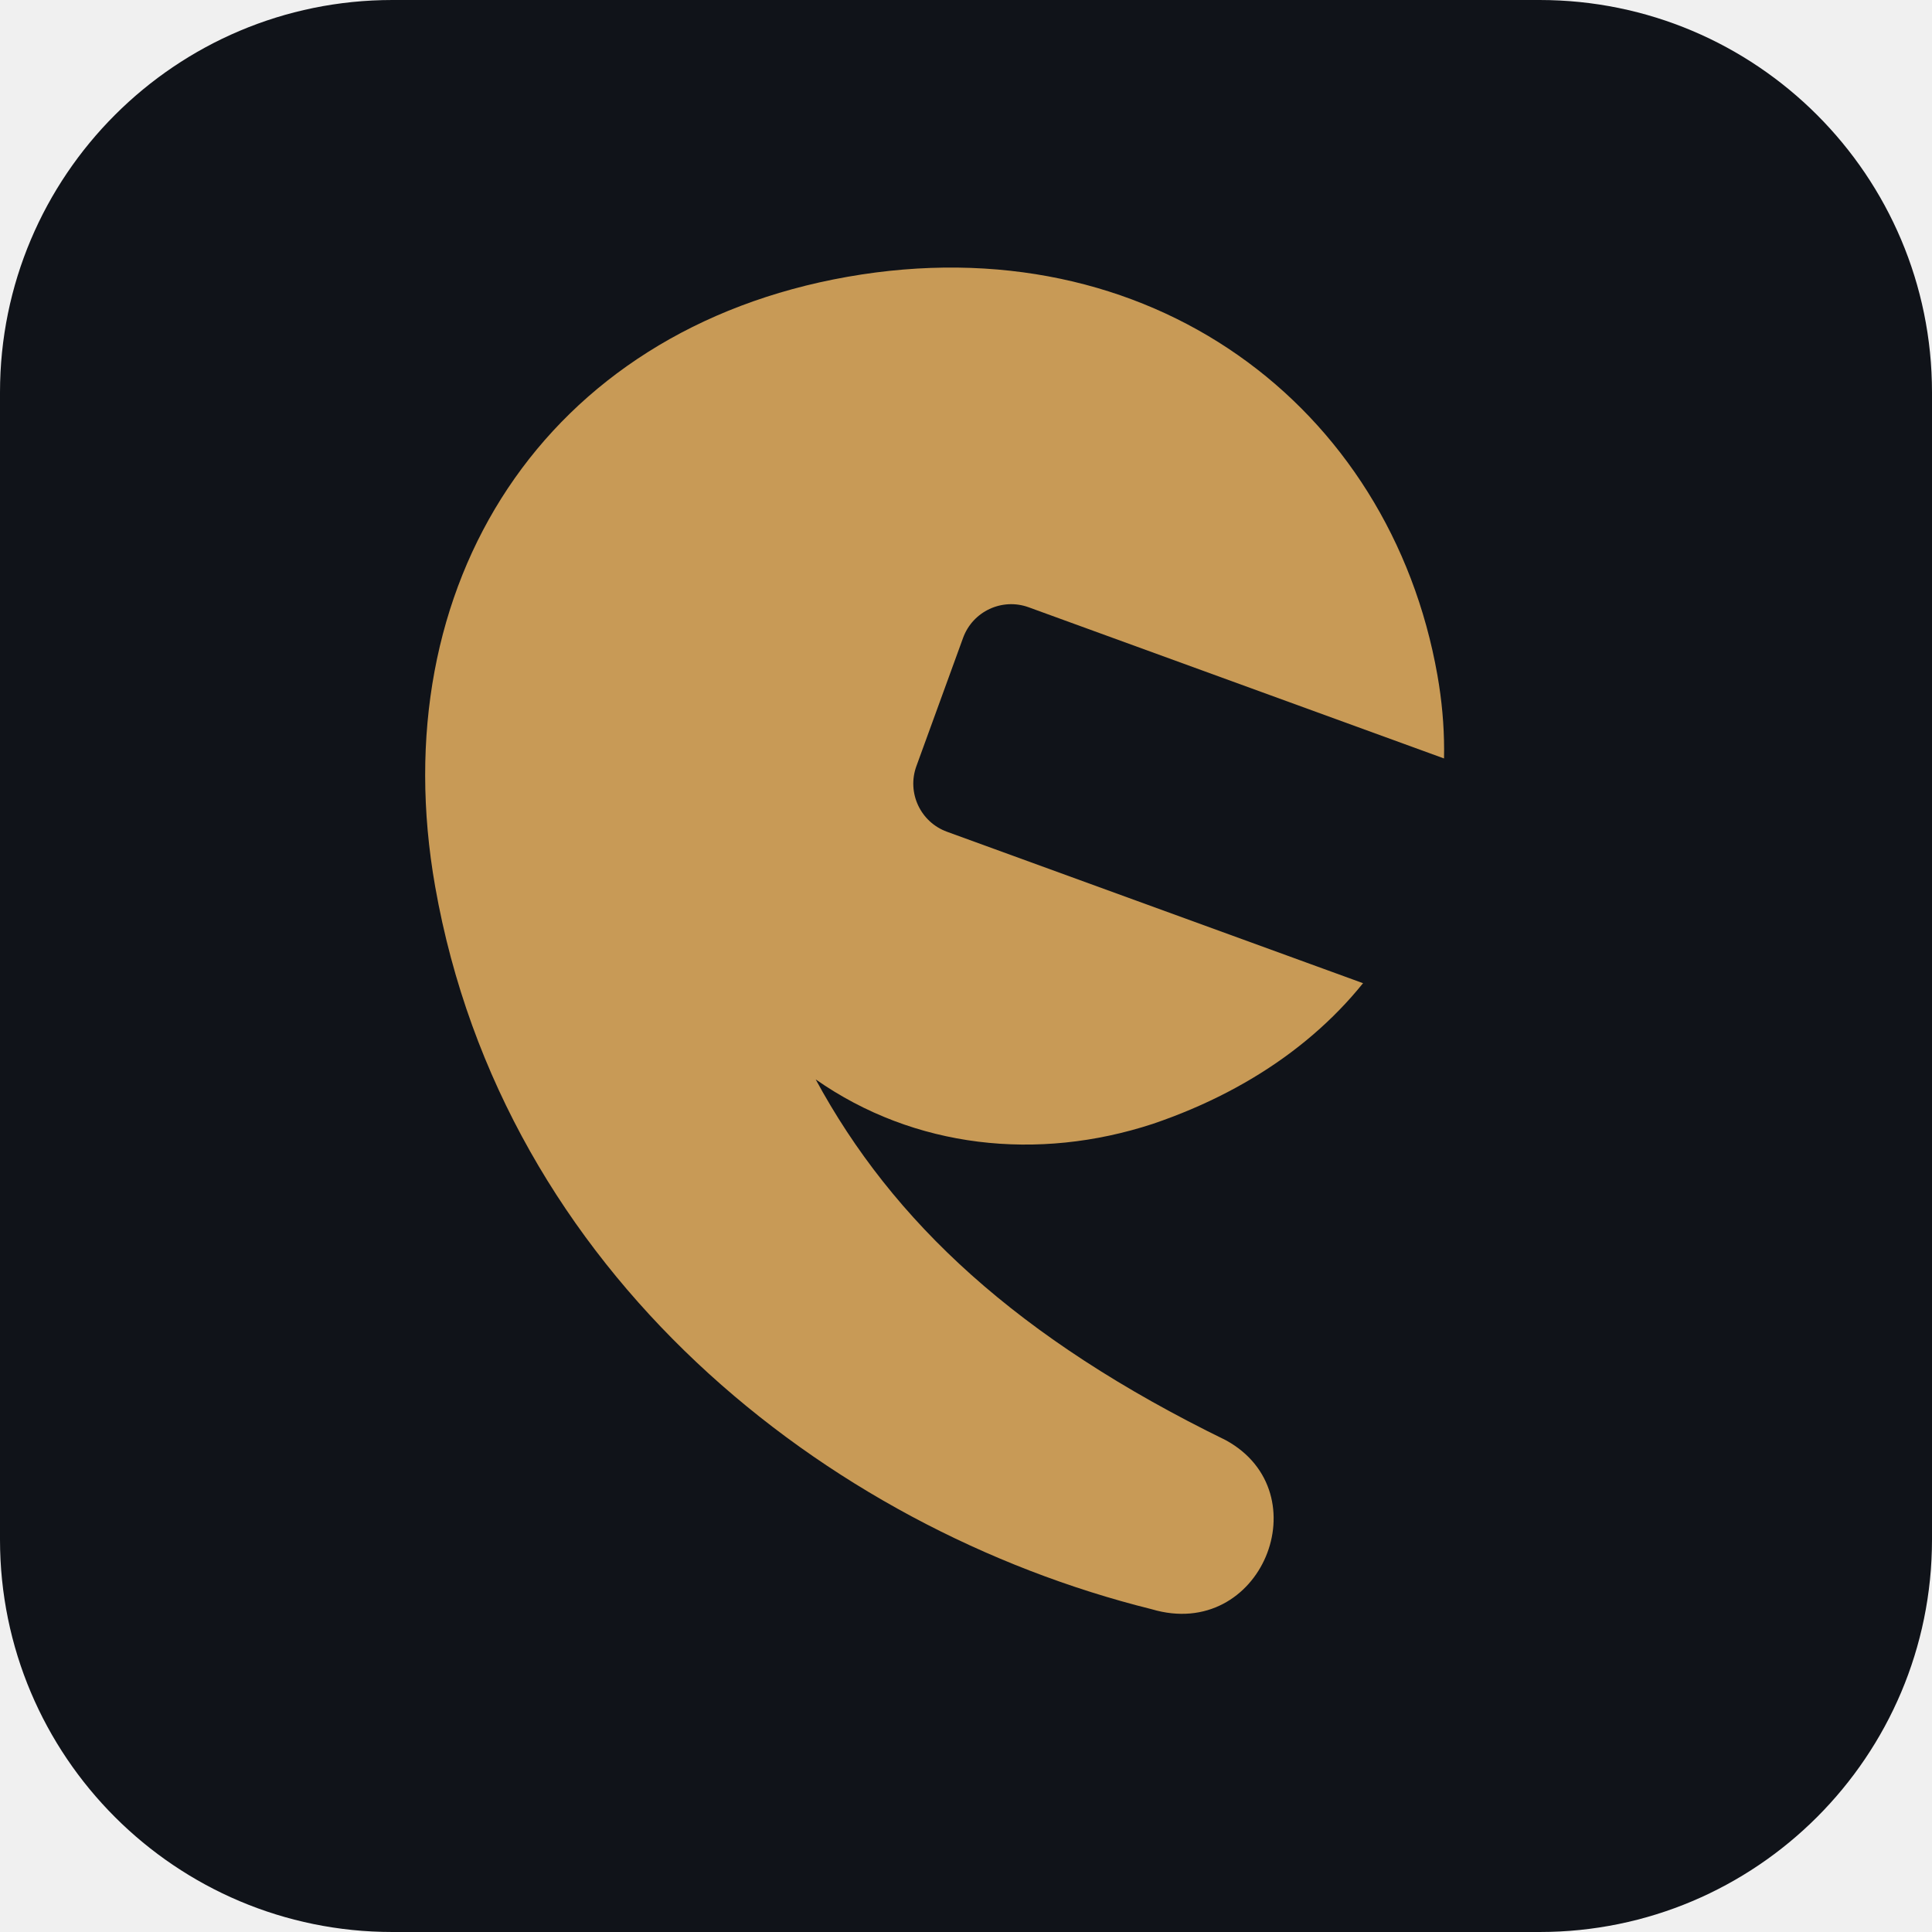
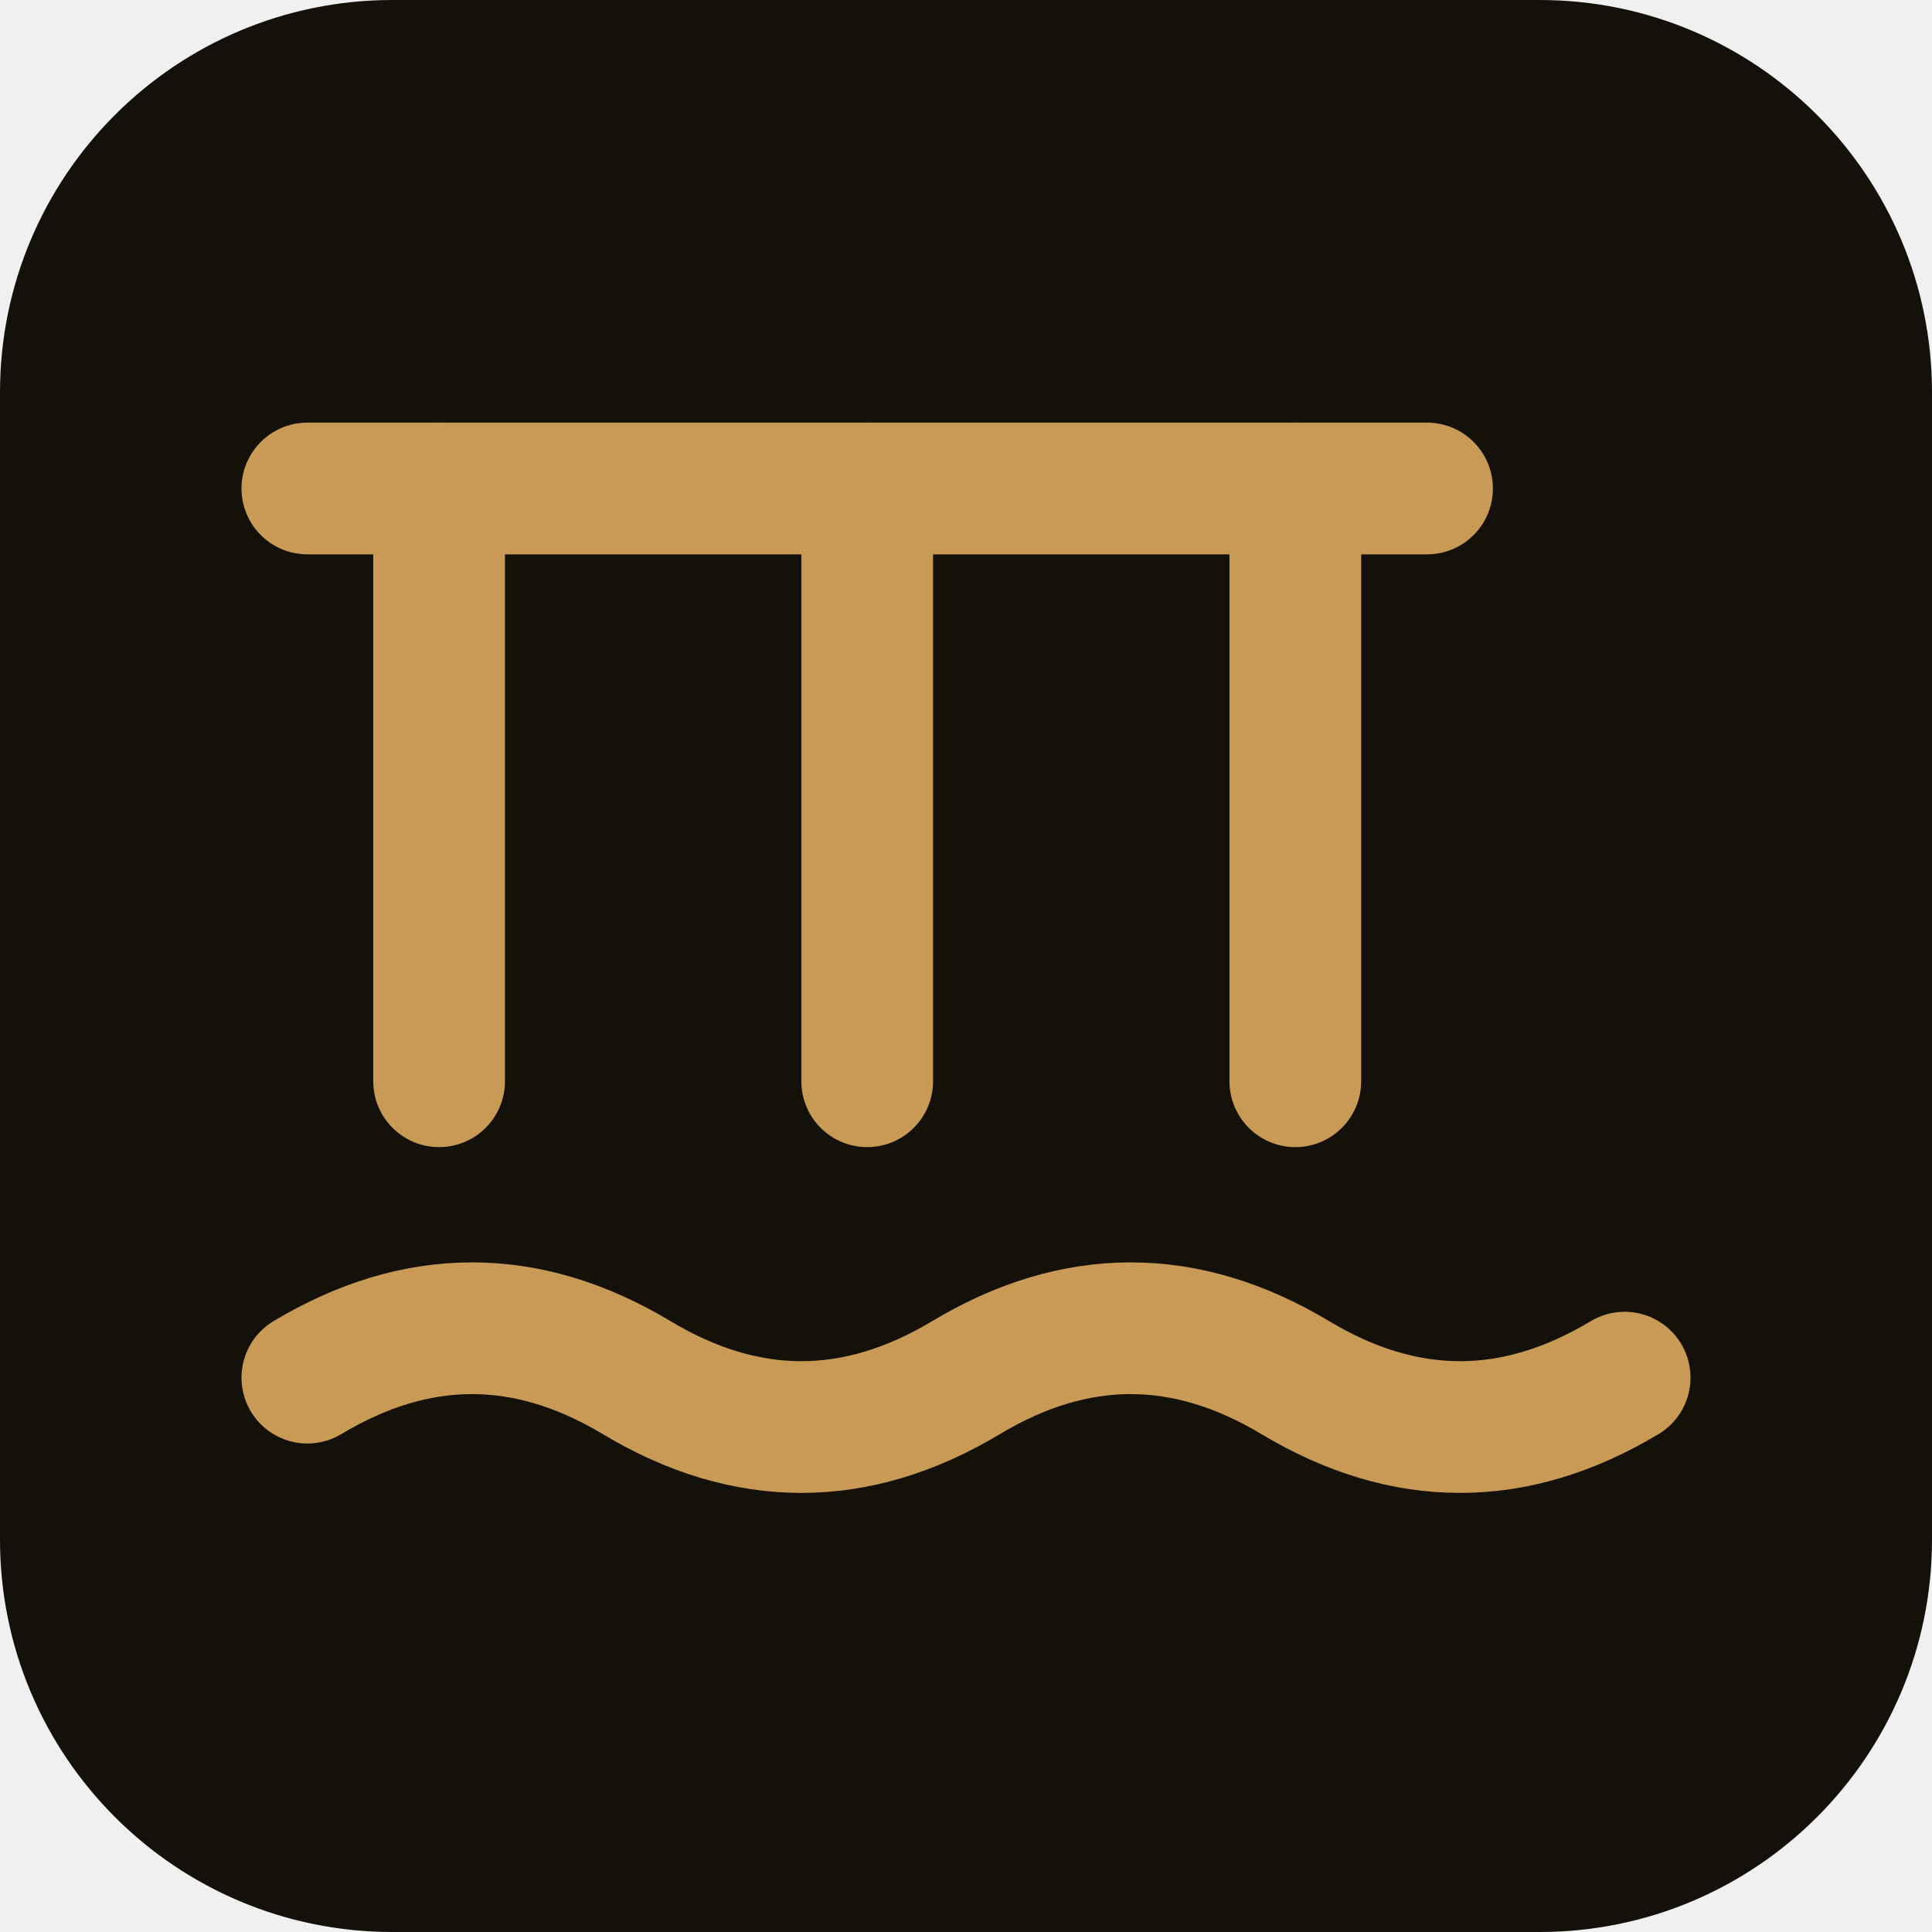
- <svg xmlns="http://www.w3.org/2000/svg" viewBox="0 0 128 128" role="img" aria-label="Ephor">
-   <rect x="0" y="0" width="128" height="128" rx="26" fill="#101319" />
-   <svg x="23.3" y="12" width="81.39" height="104" viewBox="14 5 72 92">
-     <defs>
-       <mask id="ephor-cut">
-         <rect x="-40" y="-40" width="200" height="200" fill="#fff" />
-         <rect x="31.5" y="29" width="32" height="14" rx="3" fill="#000" transform="translate(16 5) rotate(200 47.5 36)" />
-       </mask>
-     </defs>
-     <g mask="url(#ephor-cut)" fill="#C89A56">
-       <g transform="rotate(350 50 50) translate(100 0) scale(-1 1)">
-         <path d="M 50,10 C 68,10 80,23 80,41 C 80,64 64,82 46,90 C 40,93 35,85 40,81                  C 51,73 57,65 60,56 C 55,61 48,63 41,62 C 28,60 20,51 20,39                  C 20,23 32,10 50,10 Z" />
-       </g>
+ <svg xmlns="http://www.w3.org/2000/svg" viewBox="0 0 128 128" role="img" aria-label="Pier">
+   <rect width="128" height="128" rx="26" fill="#14100A" />
+   <svg x="16" y="28" width="96" height="72" viewBox="0 0 88 66">
+     <g stroke="#C89A56" stroke-width="8" stroke-linecap="round" fill="none">
+       <path d="M4 4 H72" />
+       <path d="M12 4 V40" />
+       <path d="M38 4 V40" />
+       <path d="M64 4 V40" />
+       <path d="M4 58 Q14 52 24 58 Q34 64 44 58 Q54 52 64 58 Q74 64 84 58" />
    </g>
  </svg>
</svg>
